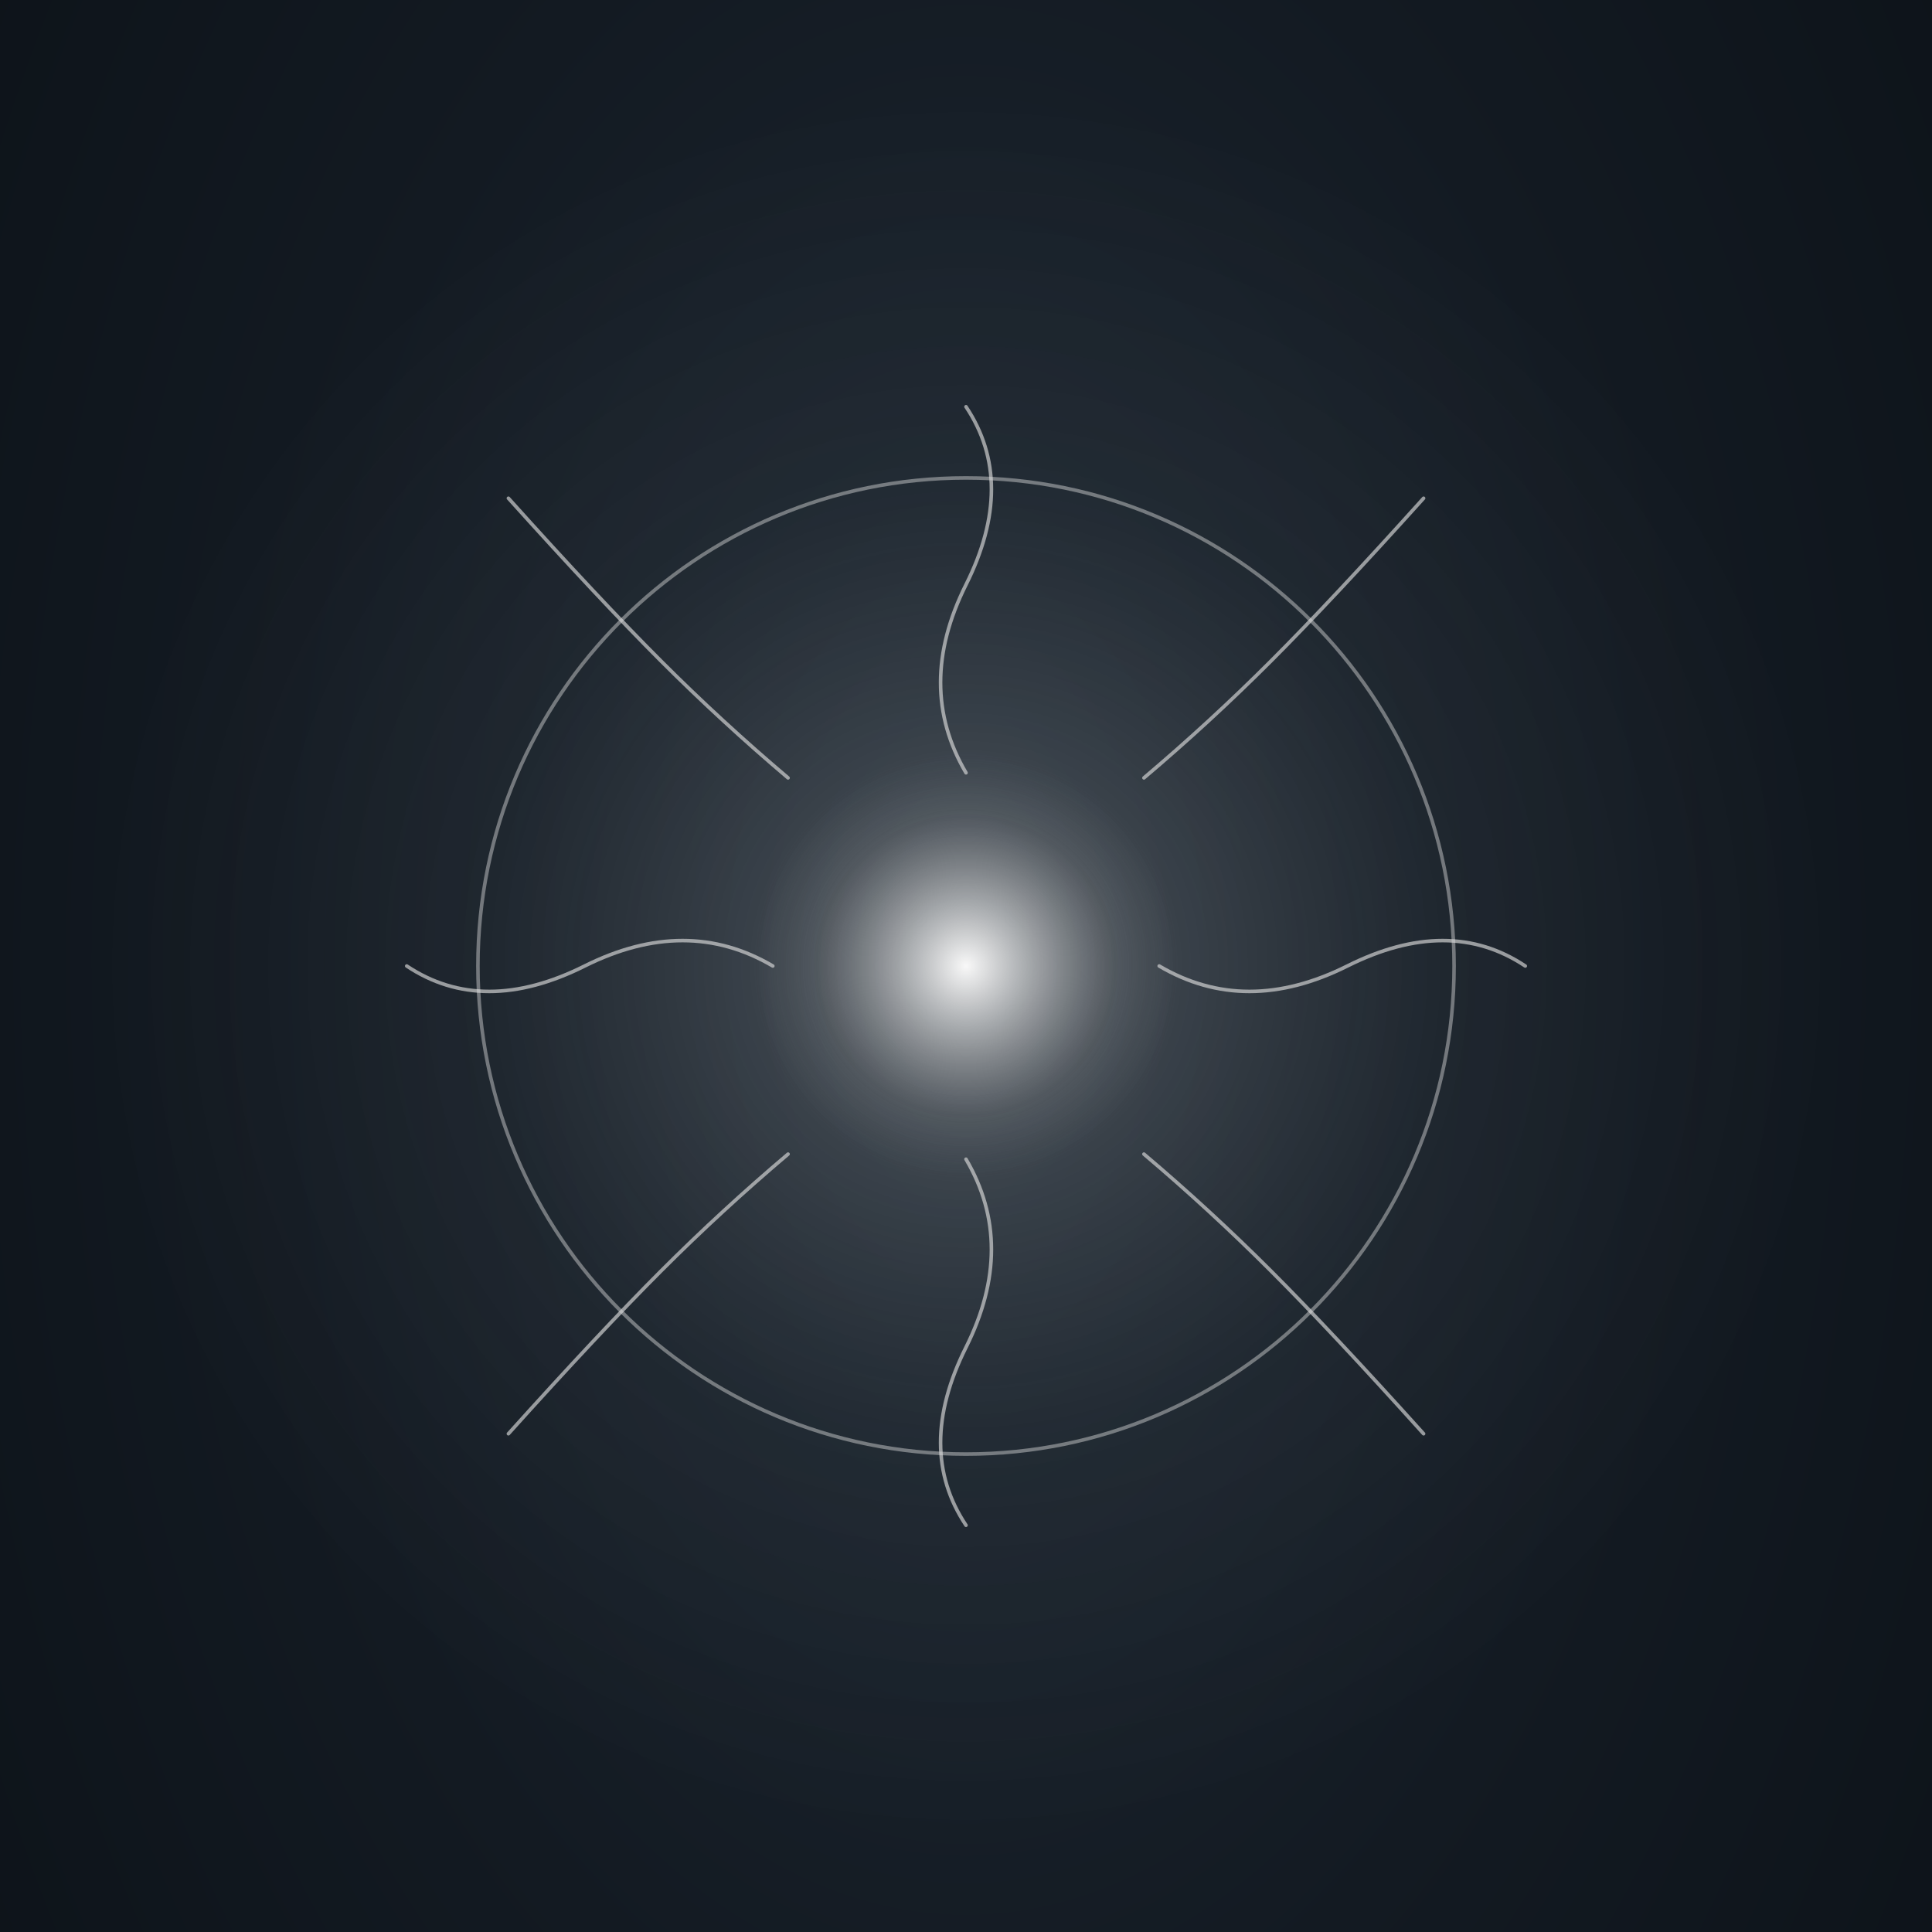
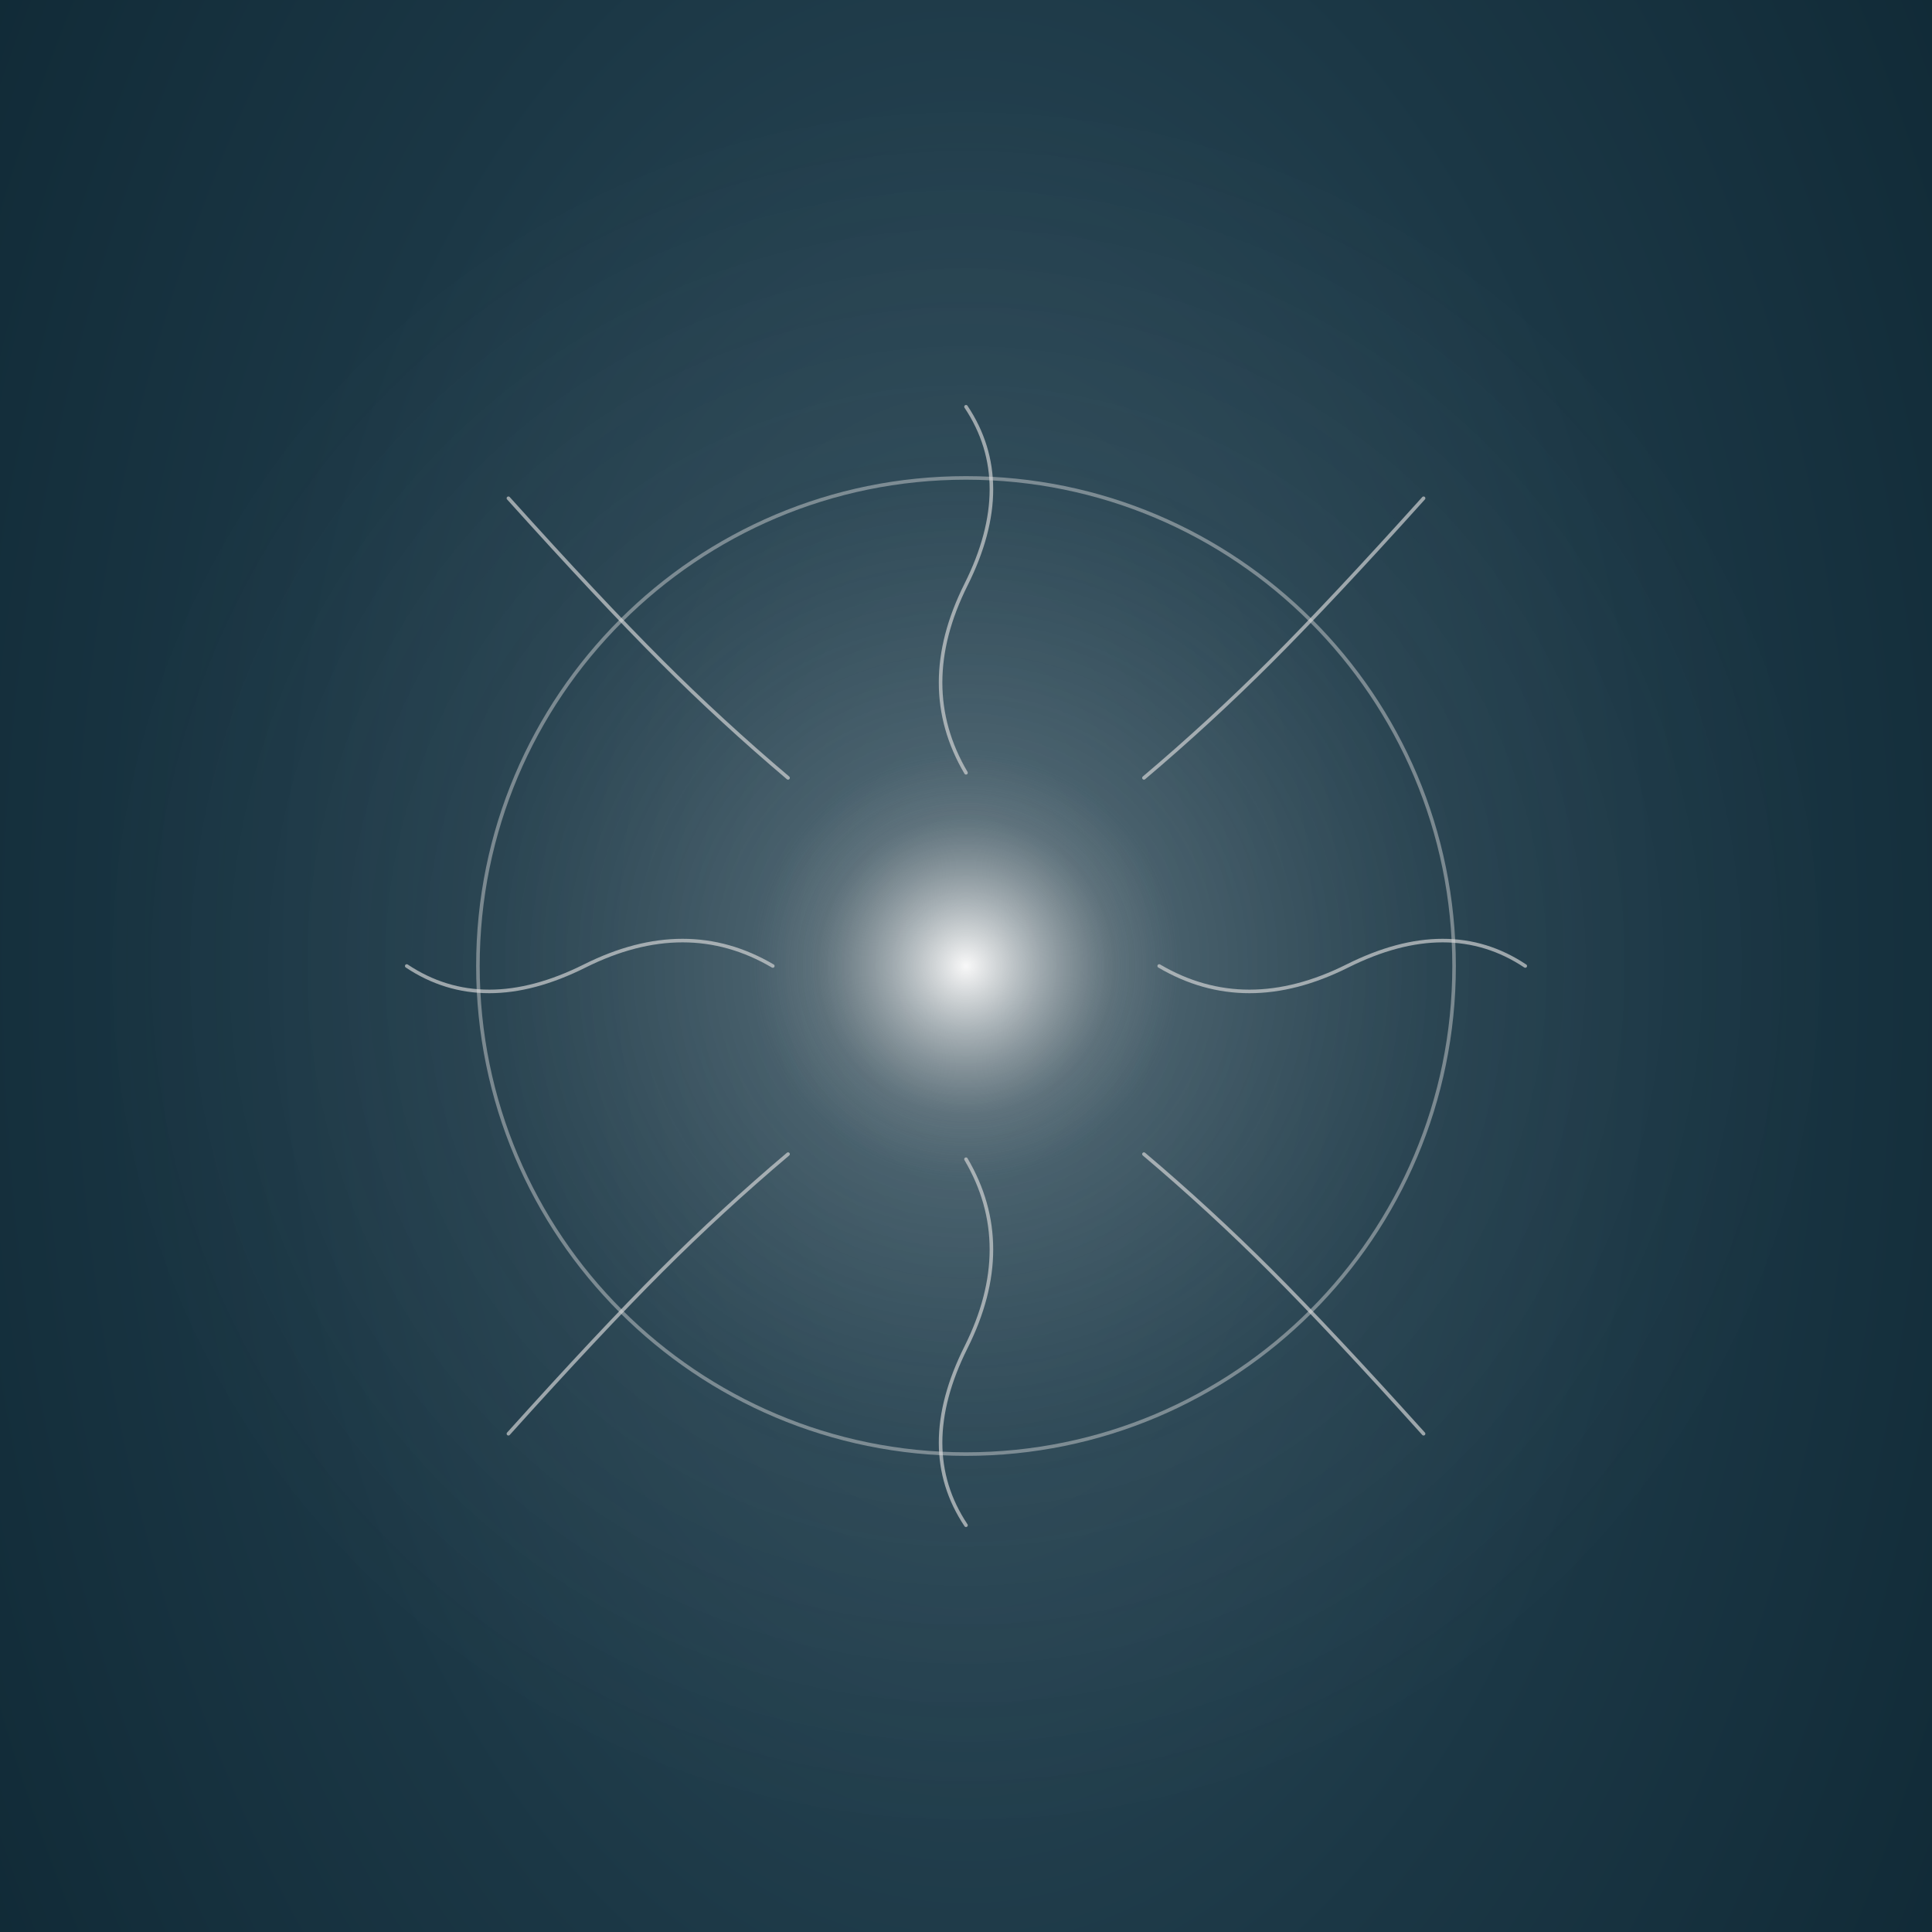
<svg xmlns="http://www.w3.org/2000/svg" viewBox="0 80 380 380" role="img" aria-label="Fulcrum">
  <defs>
    <style>
@keyframes core-r { 0%, 100% { r: 36px; } 50% { r: 46px; } }
@keyframes aura-r { 0%, 100% { rx: 158px; ry: 158px; } 50% { rx: 182px; ry: 182px; } }
@keyframes ring-a { 0%, 100% { r: 88px; } 50% { r: 104px; } }
/* Strålerne strækker sig udefra ind mod kernen — ved peak trækker de sig sammen */
@keyframes rays-pulse {
  0%, 100% { transform: scale(1.05); }
  50% { transform: scale(0.85); }
}
/* Hele strålesystemet roterer langsomt om centrum */
@keyframes rays-rotate {
  0% { transform: rotate(0deg); }
  100% { transform: rotate(360deg); }
}
.core { animation: core-r 8s ease-in-out infinite; }
.aura { animation: aura-r 8s ease-in-out infinite; }
.r-a { animation: ring-a 8s ease-in-out infinite; }
.rays-rotate {
  animation: rays-rotate 90s linear infinite;
  transform-origin: 190px 270px;
  transform-box: view-box;
}
.rays-group {
  animation: rays-pulse 8s ease-in-out infinite;
  transform-origin: 190px 270px;
  transform-box: view-box;
}
@media (prefers-reduced-motion: reduce) {
  .core, .aura, .r-a, .rays-group, .rays-rotate { animation: none; }
}
</style>
    <radialGradient id="well" cx="50%" cy="42%" r="65%">
-       <stop offset="0%" stop-color="#1f2a35" />
-       <stop offset="55%" stop-color="#131a22" />
-       <stop offset="100%" stop-color="#0c1218" />
+       <stop offset="0%" stop-color="#345261" />
+       <stop offset="55%" stop-color="#1B3745" />
+       <stop offset="100%" stop-color="#0E2733" />
    </radialGradient>
    <radialGradient id="core-g" cx="50%" cy="50%" r="50%">
      <stop offset="0%" stop-color="#f8f8f8" stop-opacity="1" />
      <stop offset="30%" stop-color="#e0e0e0" stop-opacity="0.6" />
      <stop offset="70%" stop-color="#b0b0b0" stop-opacity="0.15" />
      <stop offset="100%" stop-color="#b0b0b0" stop-opacity="0" />
    </radialGradient>
    <radialGradient id="aura-g" cx="50%" cy="50%" r="50%">
      <stop offset="0%" stop-color="#dcdcdc" stop-opacity="0.28" />
      <stop offset="55%" stop-color="#909090" stop-opacity="0.07" />
      <stop offset="100%" stop-color="#909090" stop-opacity="0" />
    </radialGradient>
  </defs>
  <rect x="0" y="0" width="380" height="640" fill="url(#well)" />
  <ellipse class="aura" cx="190" cy="270" rx="170" ry="170" fill="url(#aura-g)" />
  <circle class="r-a" cx="190" cy="270" r="96" stroke="#dcdcdc" stroke-width="0.7" fill="none" opacity="0.45" />
  <g class="rays-rotate">
    <g class="rays-group" stroke="#dcdcdc" stroke-width="0.7" fill="none" opacity="0.65" stroke-linecap="round">
      <path d="M 190 160 Q 200 175 190 195 Q 180 215 190 232" />
      <path d="M 190 380 Q 180 365 190 345 Q 200 325 190 308" />
      <path d="M 80 270 Q 95 280 115 270 Q 135 260 152 270" />
      <path d="M 300 270 Q 285 260 265 270 Q 245 280 228 270" />
      <path d="M 100 178 Q 118 198 130 210 Q 142 222 155 233" />
      <path d="M 280 178 Q 262 198 250 210 Q 238 222 225 233" />
      <path d="M 100 362 Q 118 342 130 330 Q 142 318 155 307" />
      <path d="M 280 362 Q 262 342 250 330 Q 238 318 225 307" />
    </g>
  </g>
  <circle class="core" cx="190" cy="270" r="42" fill="url(#core-g)" />
  <line x1="140" y1="520" x2="240" y2="520" stroke="#b0b0b0" stroke-width="0.5" opacity="0.5" />
  <text x="190" y="555" text-anchor="middle" font-family="Cinzel, serif" font-size="12" letter-spacing="4" fill="#e0e0e0" opacity="0.95">FULCRUM</text>
  <text x="190" y="580" text-anchor="middle" font-family="Cormorant Garamond, Georgia, serif" font-size="13" font-style="italic" fill="#b0b0b0" opacity="0.8">stillepunkter der organiserer</text>
</svg>
